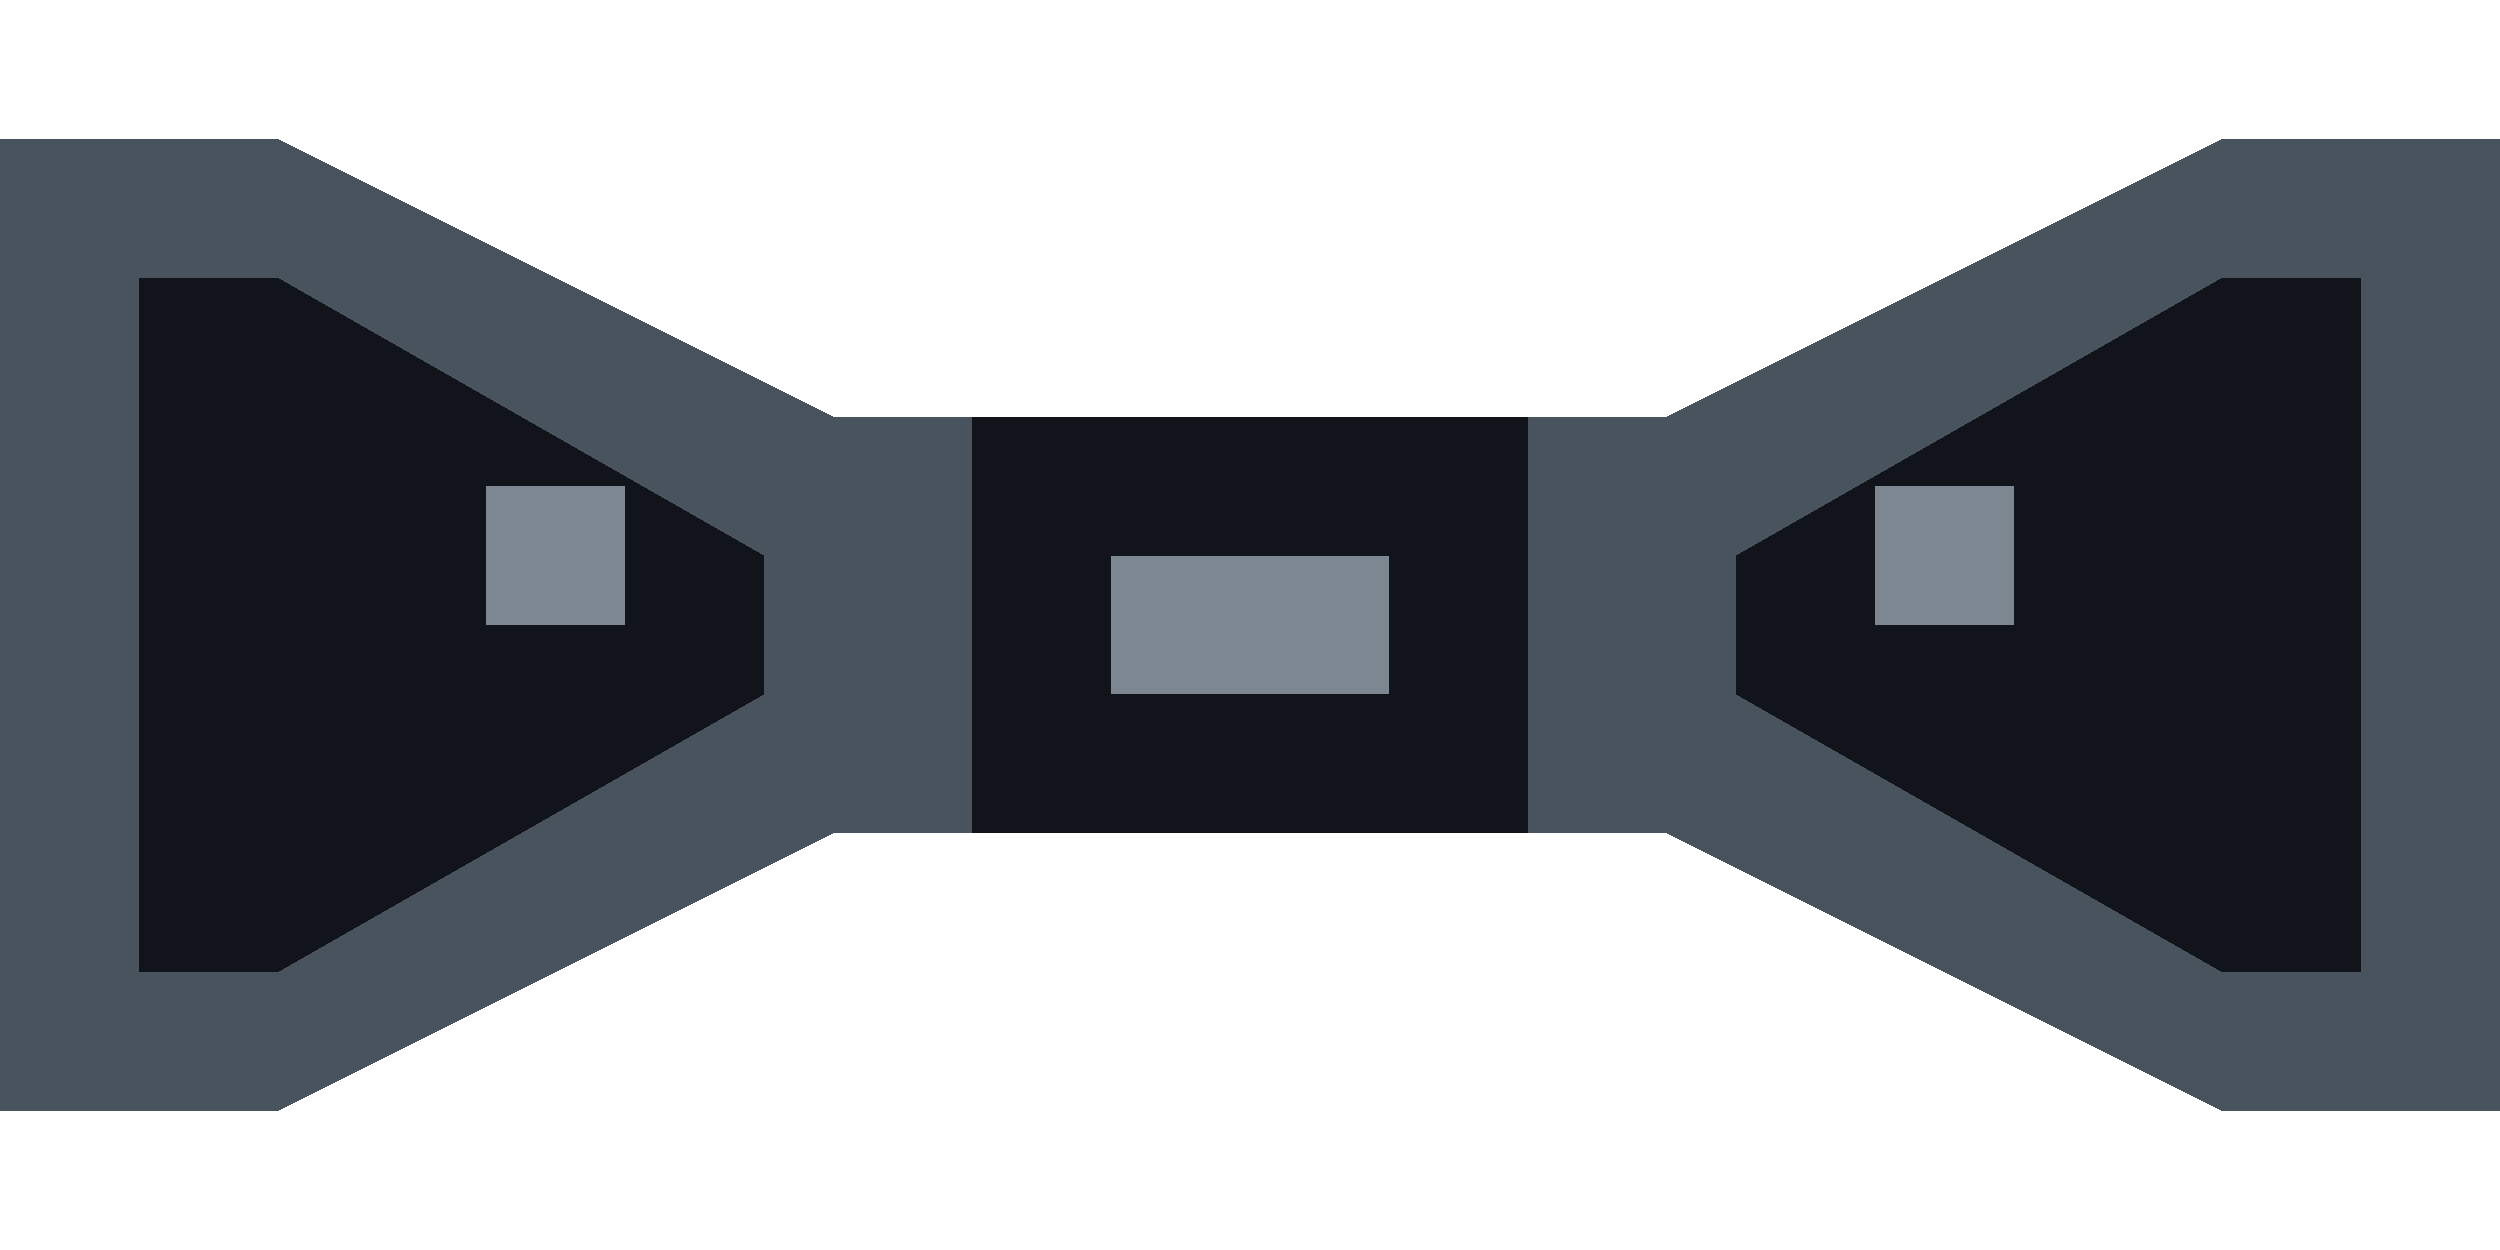
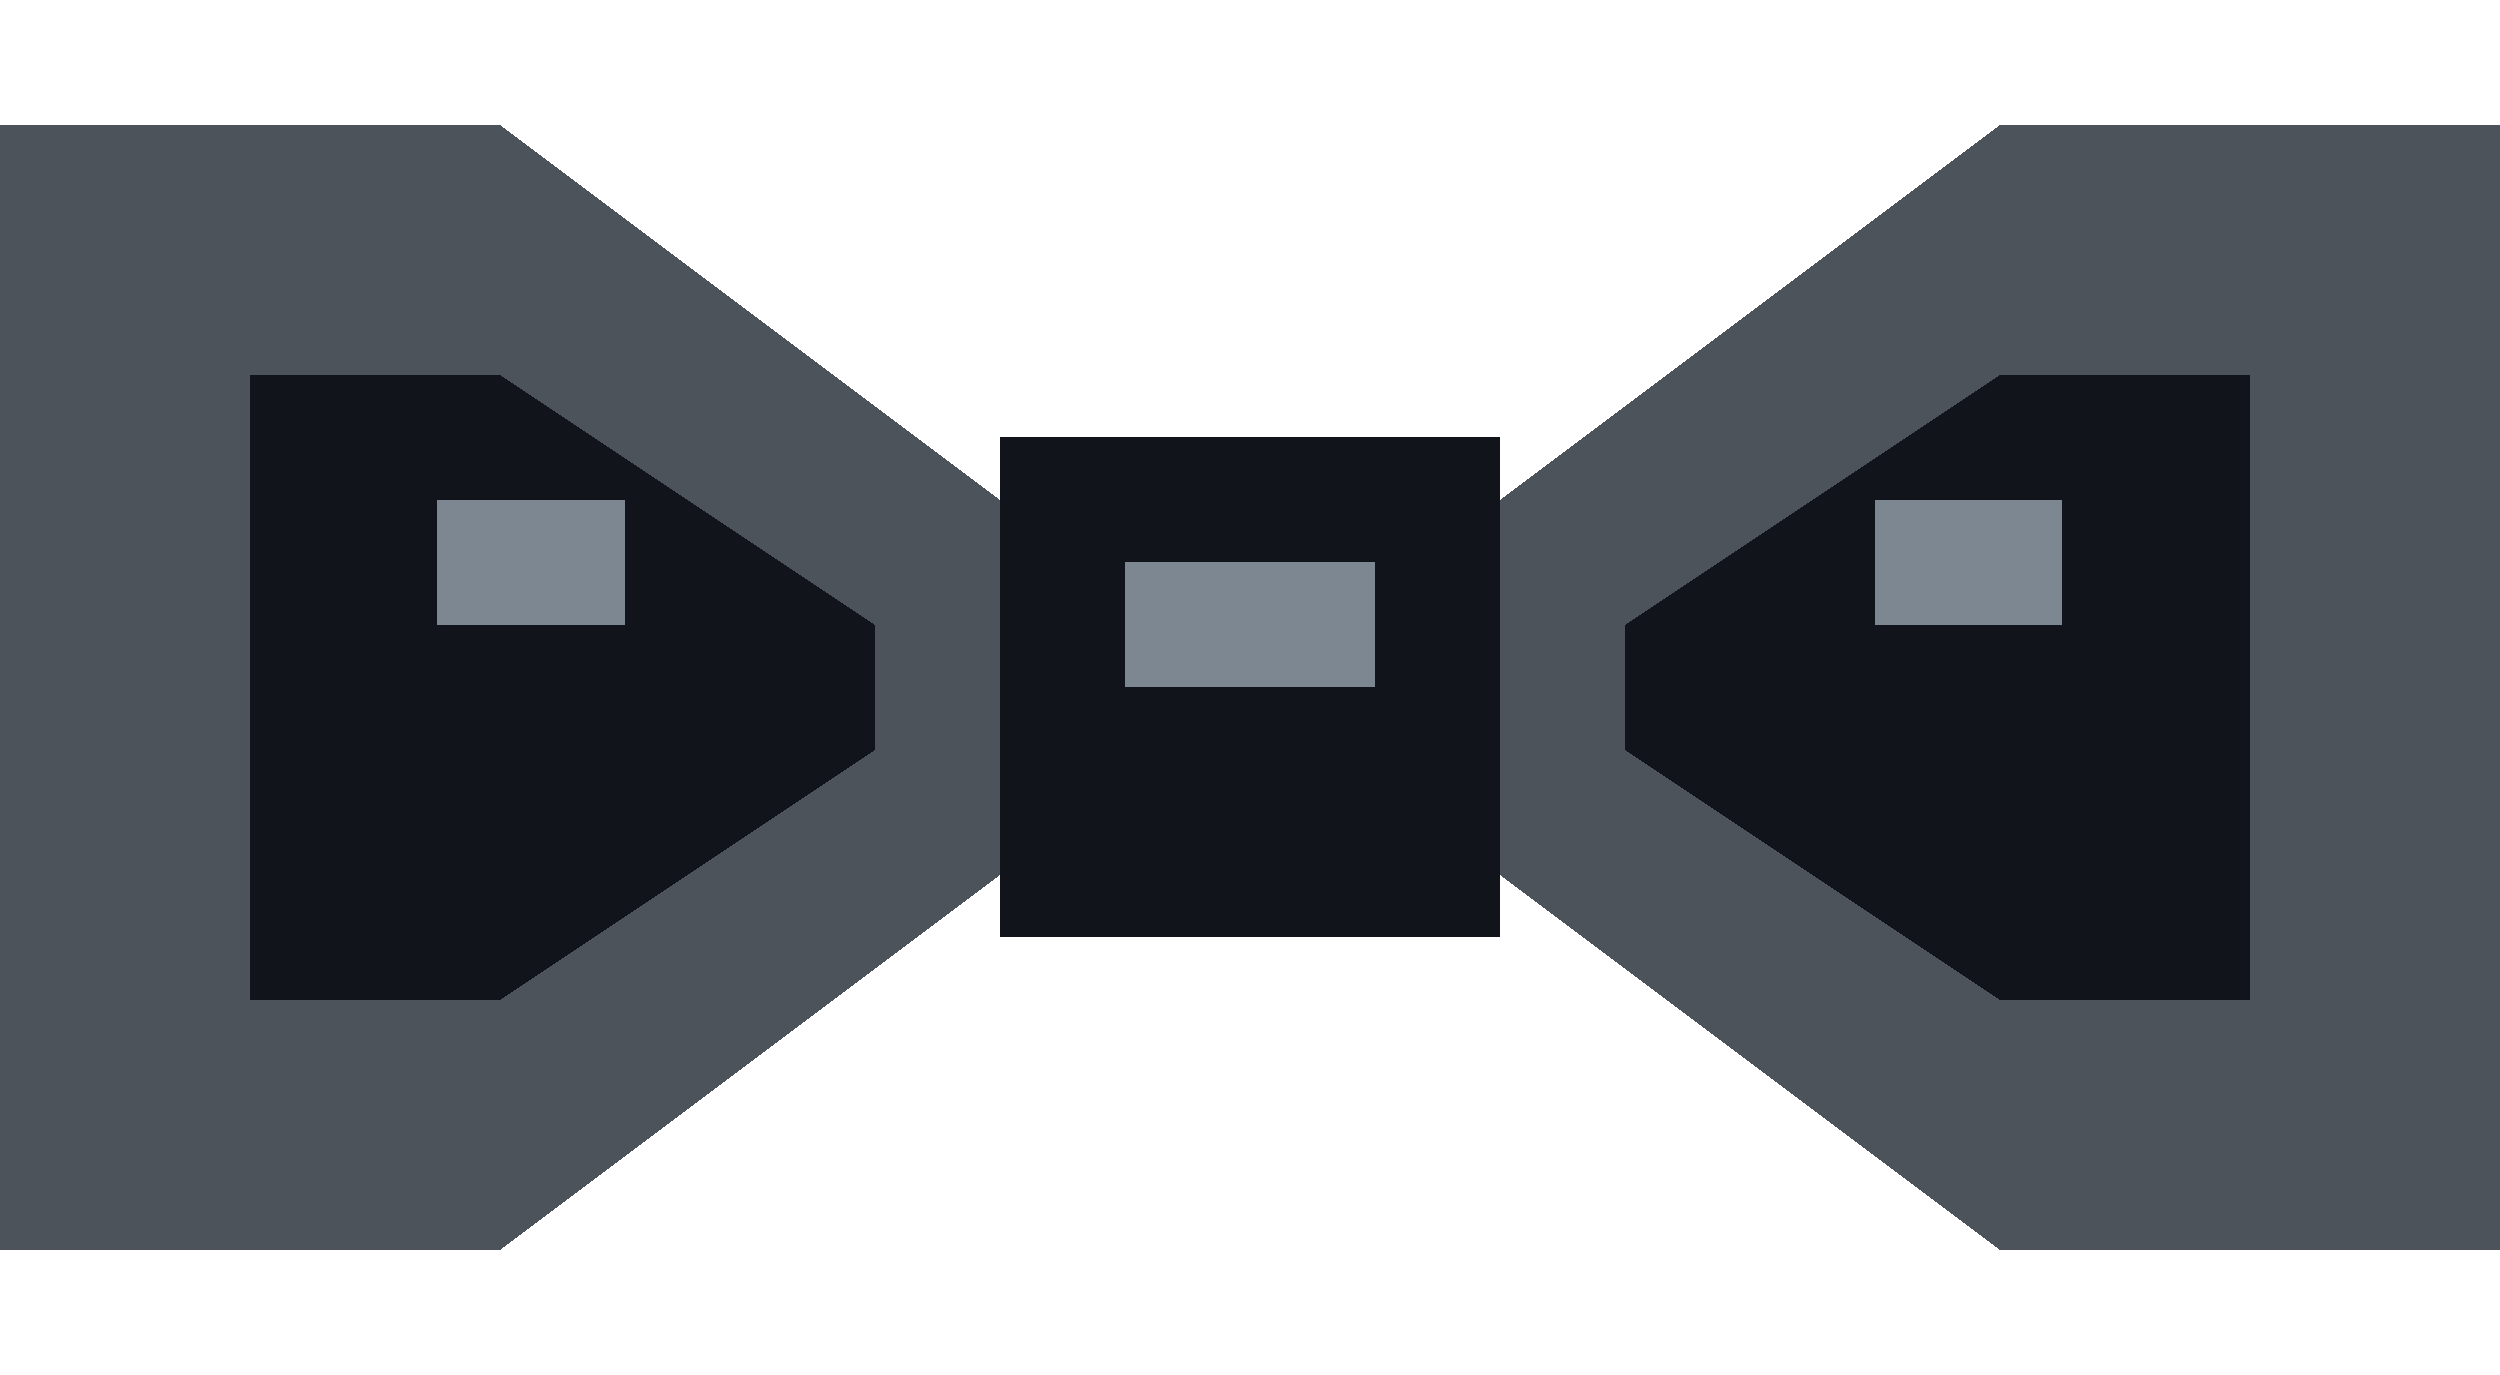
- <svg xmlns="http://www.w3.org/2000/svg" viewBox="0 0 36 18" shape-rendering="crispEdges">
-   <path fill="#49535d" d="M0 2h4l8 4h12l8-4h4v14h-4l-8-4H12l-8 4H0z" />
-   <path fill="#11151b" d="M2 4h2l7 4v2l-7 4H2zm32 0h-2l-7 4v2l7 4h2zM14 6h8v6h-8z" />
-   <path fill="#7c8791" d="M7 7h2v2H7zm20 0h2v2h-2zM16 8h4v2h-4z" />
+ <svg xmlns="http://www.w3.org/2000/svg" viewBox="0 0 40 22" shape-rendering="crispEdges">
+   <path fill="#4d535b" d="M0 2h8l8 6h8l8-6h8v18h-8l-8-6h-8l-8 6H0z" />
+   <path fill="#11151b" d="M4 6h4l6 4v2l-6 4H4zm32 0h-4l-6 4v2l6 4h4zM16 7h8v8h-8z" />
+   <path fill="#7c8791" d="M7 8h3v2H7zm23 0h3v2h-3zM18 9h4v2h-4z" />
</svg>
